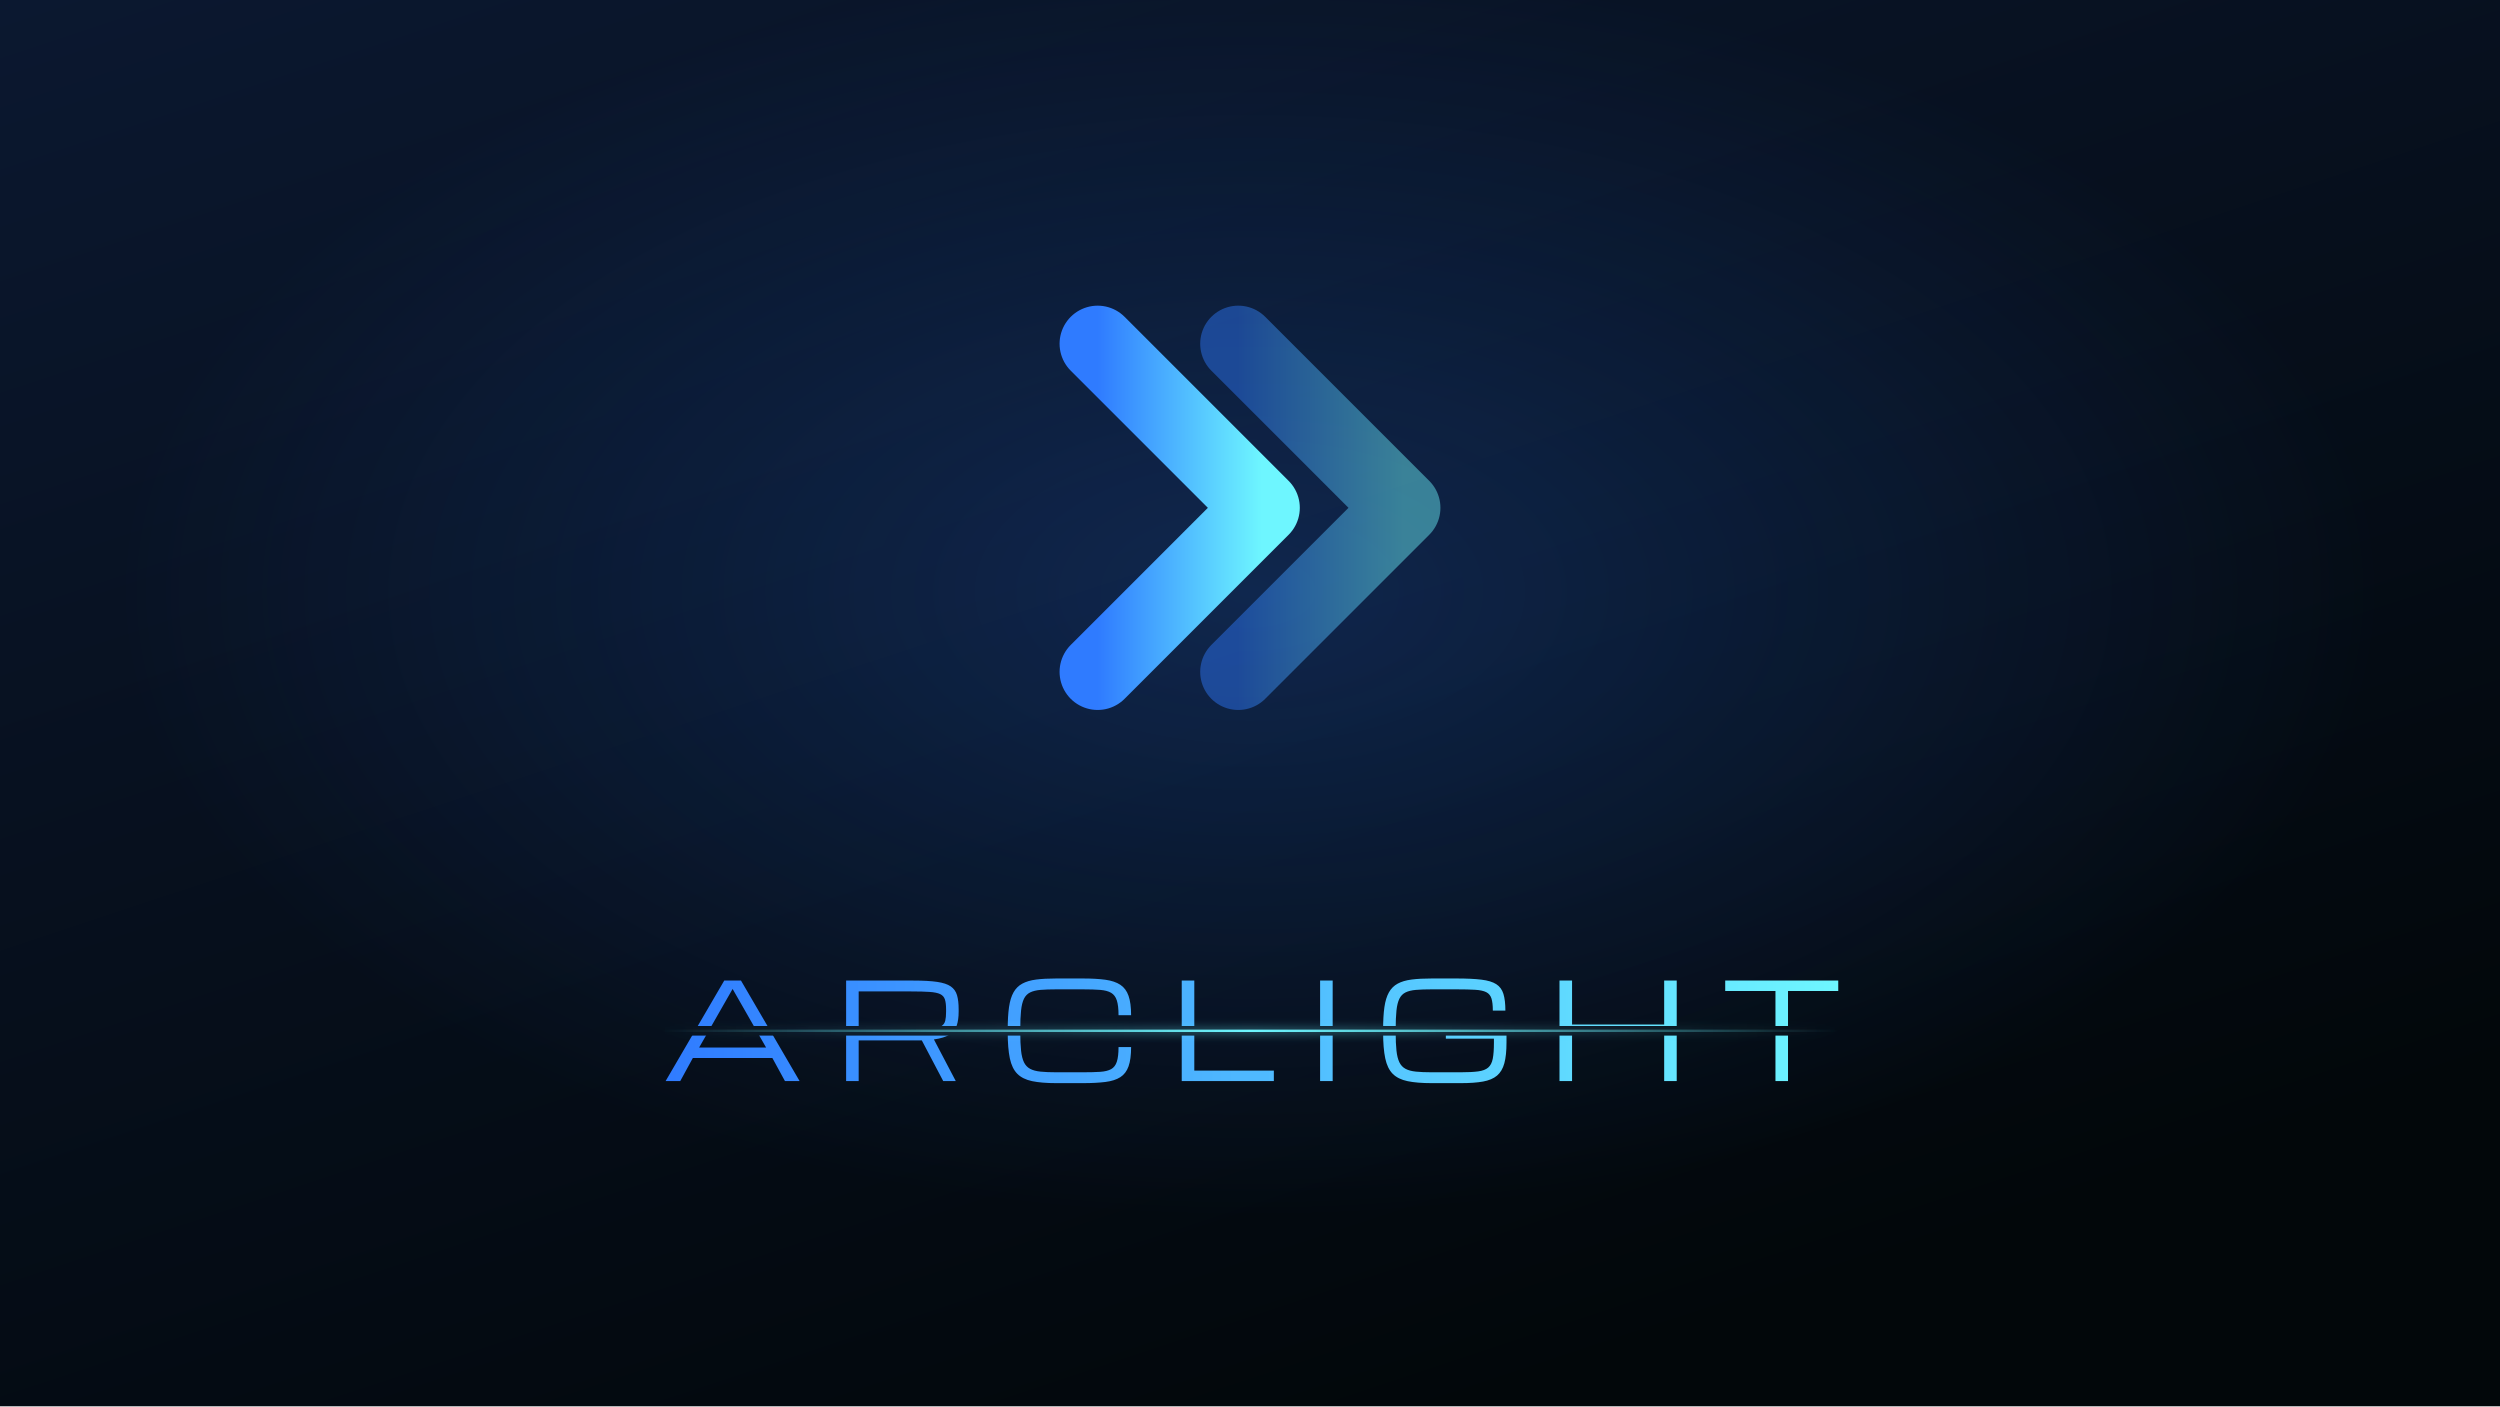
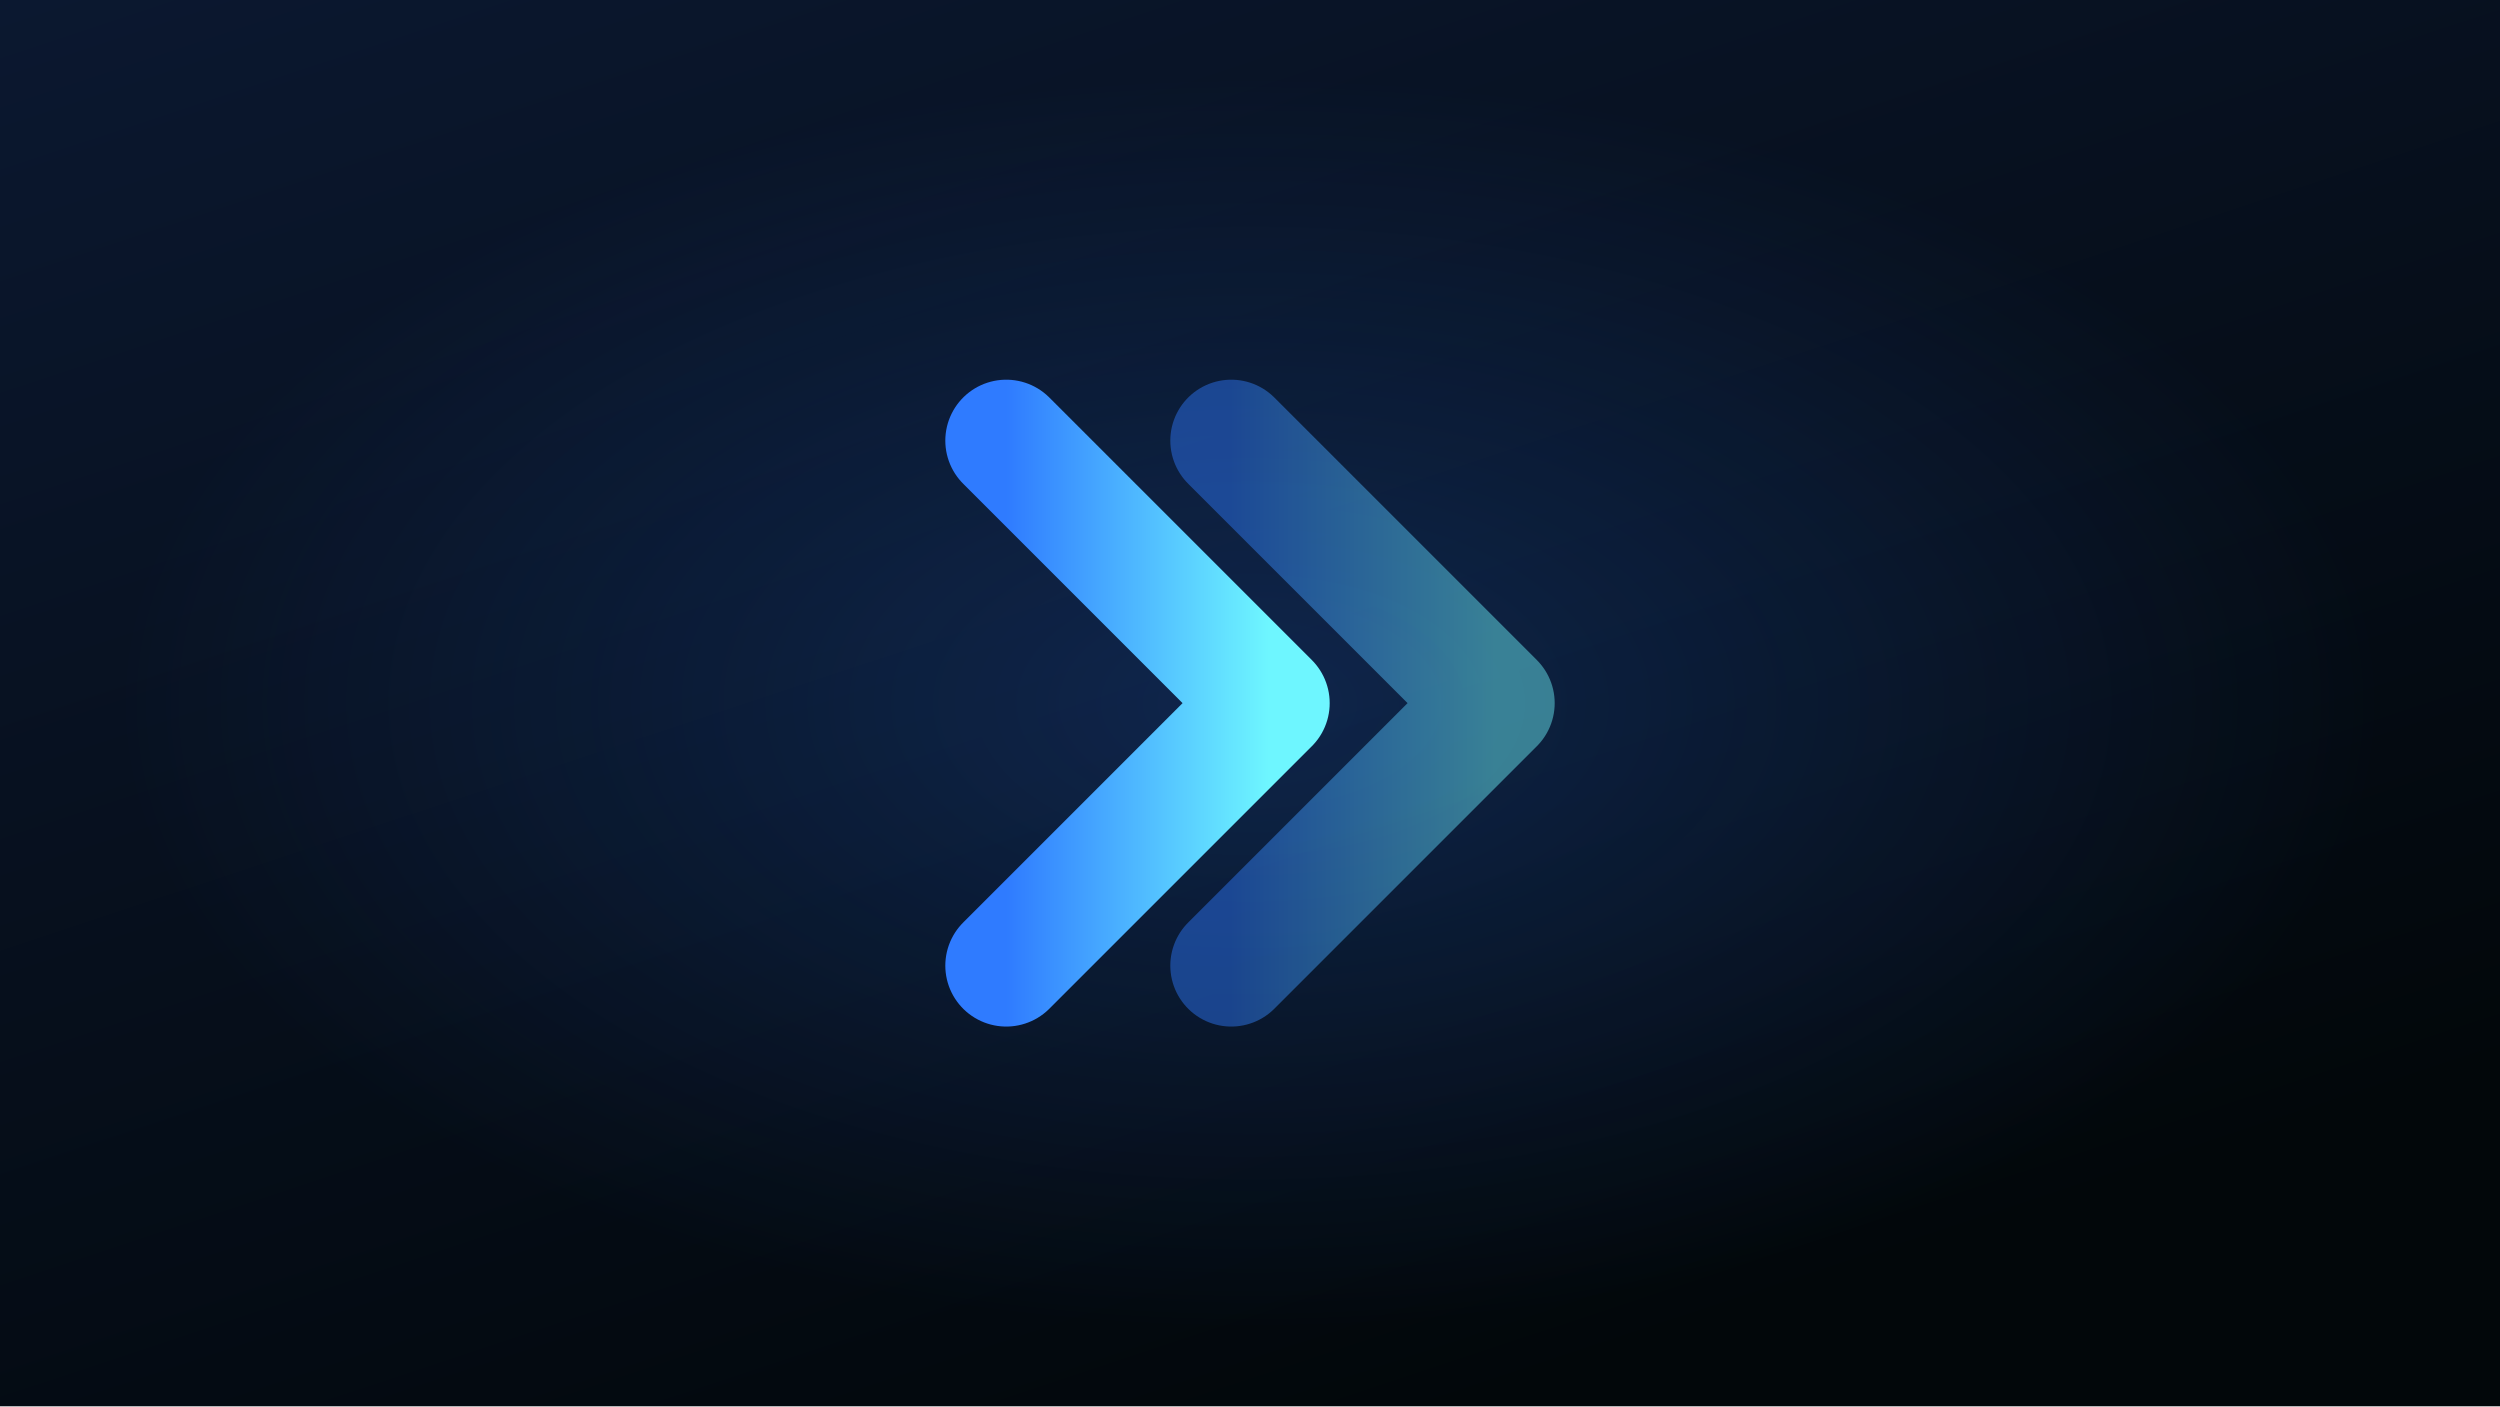
<svg xmlns="http://www.w3.org/2000/svg" viewBox="0 0 1280 720" width="1280" height="720">
  <defs>
    <linearGradient id="bg" x1="0" y1="0" x2=".6" y2="1">
      <stop offset="0" stop-color="#0b1830" />
      <stop offset="1" stop-color="#02070a" />
    </linearGradient>
-     <radialGradient id="glow" cx=".5" cy=".42" r=".45">
+     <radialGradient id="glow" cx=".5" cy=".5" r=".45">
      <stop offset="0" stop-color="#2f7bff" stop-opacity=".22" />
      <stop offset="1" stop-color="#2f7bff" stop-opacity="0" />
    </radialGradient>
  </defs>
  <rect width="1280" height="720" fill="url(#bg)" />
  <rect width="1280" height="720" fill="url(#glow)" />
-   <svg x="490" y="110" width="300" height="300" viewBox="0 0 100 100">
+   <svg x="400" y="120" width="480" height="480" viewBox="0 0 100 100">
    <defs>
      <linearGradient id="m-g" x1="0" y1="0" x2="1" y2="0">
        <stop offset="0" stop-color="#2f7bff" />
        <stop offset="1" stop-color="#6ef6ff" />
      </linearGradient>
    </defs>
    <path d="M48,22 L76,50 L48,78" fill="none" stroke="url(#m-g)" stroke-width="13" stroke-linecap="round" stroke-linejoin="round" opacity=".45" />
    <path d="M24,22 L52,50 L24,78" fill="none" stroke="url(#m-g)" stroke-width="13" stroke-linecap="round" stroke-linejoin="round" />
  </svg>
-   <svg x="330" y="480" width="620" height="98" viewBox="0 0 758 120">
-     <defs>
-       <linearGradient id="w-g" gradientUnits="userSpaceOnUse" x1="0" y1="0" x2="738" y2="0">
-         <stop offset="0" stop-color="#2f7bff" />
-         <stop offset="1" stop-color="#6ef6ff" />
-       </linearGradient>
-       <linearGradient id="w-m" x1="0" y1="0" x2="1" y2="0">
-         <stop offset="0" stop-color="#2f7bff" />
-         <stop offset="1" stop-color="#6ef6ff" />
-       </linearGradient>
-       <linearGradient id="w-l" gradientUnits="userSpaceOnUse" x1="0" x2="738" y1="0" y2="0">
-         <stop offset="0" stop-color="#6ef6ff" stop-opacity="0" />
-         <stop offset=".5" stop-color="#6ef6ff" />
-         <stop offset="1" stop-color="#6ef6ff" stop-opacity="0" />
-       </linearGradient>
-       <mask id="w-s" maskUnits="userSpaceOnUse" x="-20" y="0" width="778" height="120">
-         <rect x="-20" width="778" height="120" fill="#fff" />
-         <rect x="-20" y="55.50" width="778" height="6" fill="#000" />
-       </mask>
-       <filter id="w-gl" x="-10%" y="-600%" width="120%" height="1300%">
-         <feGaussianBlur stdDeviation="3" />
-         <feMerge>
-           <feMergeNode />
-           <feMergeNode in="SourceGraphic" />
-         </feMerge>
-       </filter>
-     </defs>
-     <g transform="translate(10 0)">
-       <path d="M11.81 90L2.63 90L39.38 27L49.88 27L86.63 90L77.44 90L69.56 75.56L19.69 75.56L11.81 90ZM44.63 32.25L23.63 69L65.63 69L44.63 32.25ZM115.79 90L115.79 27L157.95 27Q167.18 27 172.82 27.82Q178.46 28.64 181.37 30.65Q184.29 32.66 185.31 36.15Q186.34 39.63 186.34 44.96L186.34 44.96L186.34 46.61Q186.34 51.53 185.17 55.08Q184.00 58.62 180.68 60.82Q177.35 63.01 170.83 63.91L170.83 63.91L184.53 90L176.66 90L163.24 64.49Q162.42 64.53 161.54 64.53Q160.66 64.53 159.72 64.53L159.72 64.53L123.66 64.53L123.66 90L115.79 90ZM123.66 33.81L123.66 57.72L158.49 57.72Q165.50 57.72 169.54 57.25Q173.58 56.78 175.49 55.59Q177.39 54.40 177.93 52.22Q178.46 50.05 178.46 46.61L178.46 46.61L178.46 44.96Q178.46 41.07 177.72 38.81Q176.98 36.56 174.77 35.49Q172.55 34.42 168.17 34.12Q163.78 33.81 156.44 33.81L156.44 33.81L123.66 33.81ZM217.10 59.32L217.10 59.32L217.10 57.68Q217.10 49.31 217.92 43.63Q218.74 37.95 220.75 34.38Q222.76 30.81 226.23 28.93Q229.69 27.04 234.94 26.36Q240.19 25.69 247.57 25.69L247.57 25.69L264.10 25.69Q272.55 25.69 278.36 26.49Q284.16 27.29 287.71 29.65Q291.26 32.00 292.86 36.58Q294.46 41.15 294.46 48.70L294.46 48.70L286.58 48.70Q286.58 42.75 285.51 39.45Q284.45 36.15 281.92 34.67Q279.40 33.19 275.05 32.84Q270.71 32.50 264.10 32.50L264.10 32.50L247.57 32.50Q241.71 32.50 237.69 32.84Q233.67 33.19 231.15 34.44Q228.63 35.70 227.29 38.40Q225.96 41.11 225.47 45.79Q224.97 50.46 224.97 57.68L224.97 57.68L224.97 59.32Q224.97 66.29 225.47 70.89Q225.96 75.48 227.29 78.23Q228.63 80.98 231.15 82.33Q233.67 83.68 237.69 84.09Q241.71 84.50 247.57 84.50L247.57 84.50L264.10 84.50Q270.71 84.50 275.05 84.22Q279.40 83.93 281.92 82.54Q284.45 81.14 285.51 77.88Q286.58 74.62 286.58 68.71L286.58 68.71L294.46 68.71Q294.46 76.26 292.86 80.77Q291.26 85.28 287.71 87.56Q284.16 89.84 278.36 90.57Q272.55 91.31 264.10 91.31L264.10 91.31L247.57 91.31Q238.35 91.31 232.40 90.06Q226.45 88.81 223.11 85.45Q219.77 82.08 218.43 75.77Q217.10 69.45 217.10 59.32ZM383.95 90L326.20 90L326.20 27L334.08 27L334.08 83.44L383.95 83.44L383.95 90ZM420.83 90L412.95 90L412.95 27L420.83 27L420.83 90ZM452.45 59.32L452.45 59.32L452.45 57.68Q452.45 49.31 453.27 43.63Q454.09 37.95 456.10 34.38Q458.11 30.81 461.58 28.93Q465.04 27.04 470.29 26.36Q475.54 25.69 482.93 25.69L482.93 25.69L498.35 25.69Q508.03 25.69 514.08 26.43Q520.13 27.16 523.39 29.26Q526.65 31.35 527.88 35.35Q529.11 39.35 529.11 45.83L529.11 45.83L521.24 45.83Q521.24 40.95 520.38 38.22Q519.51 35.49 517.13 34.28Q514.76 33.07 510.22 32.78Q505.69 32.50 498.35 32.50L498.35 32.50L482.93 32.50Q477.06 32.50 473.04 32.84Q469.02 33.19 466.50 34.44Q463.98 35.70 462.65 38.40Q461.31 41.11 460.82 45.79Q460.33 50.46 460.33 57.68L460.33 57.68L460.33 59.32Q460.33 66.29 460.82 70.89Q461.31 75.48 462.65 78.23Q463.98 80.98 466.50 82.33Q469.02 83.68 473.04 84.09Q477.06 84.50 482.93 84.50L482.93 84.50L501.10 84.50Q507.87 84.50 512.01 83.95Q516.15 83.40 518.30 81.57Q520.46 79.75 521.20 75.99Q521.93 72.24 521.93 65.84L521.93 65.84L521.93 63.42L491.79 63.42L491.79 56.86L529.81 56.86L529.81 65.84Q529.81 73.84 528.46 78.84Q527.10 83.85 523.88 86.58Q520.66 89.30 515.10 90.31Q509.55 91.31 501.10 91.31L501.10 91.31L482.93 91.31Q473.70 91.31 467.75 90.06Q461.80 88.81 458.46 85.45Q455.12 82.08 453.79 75.77Q452.45 69.45 452.45 59.32ZM570.91 90L563.03 90L563.03 27L570.91 27L570.91 54.56L628.66 54.56L628.66 27L636.53 27L636.53 90L628.66 90L628.66 61.13L570.91 61.13L570.91 90ZM706.30 90L698.43 90L698.43 33.56L666.93 33.56L666.93 27L737.80 27L737.80 33.56L706.30 33.56L706.30 90Z" fill="url(#w-g)" mask="url(#w-s)" />
-       <rect y="57.75" width="738" height="1.5" fill="url(#w-l)" filter="url(#w-gl)" />
-     </g>
-   </svg>
</svg>
